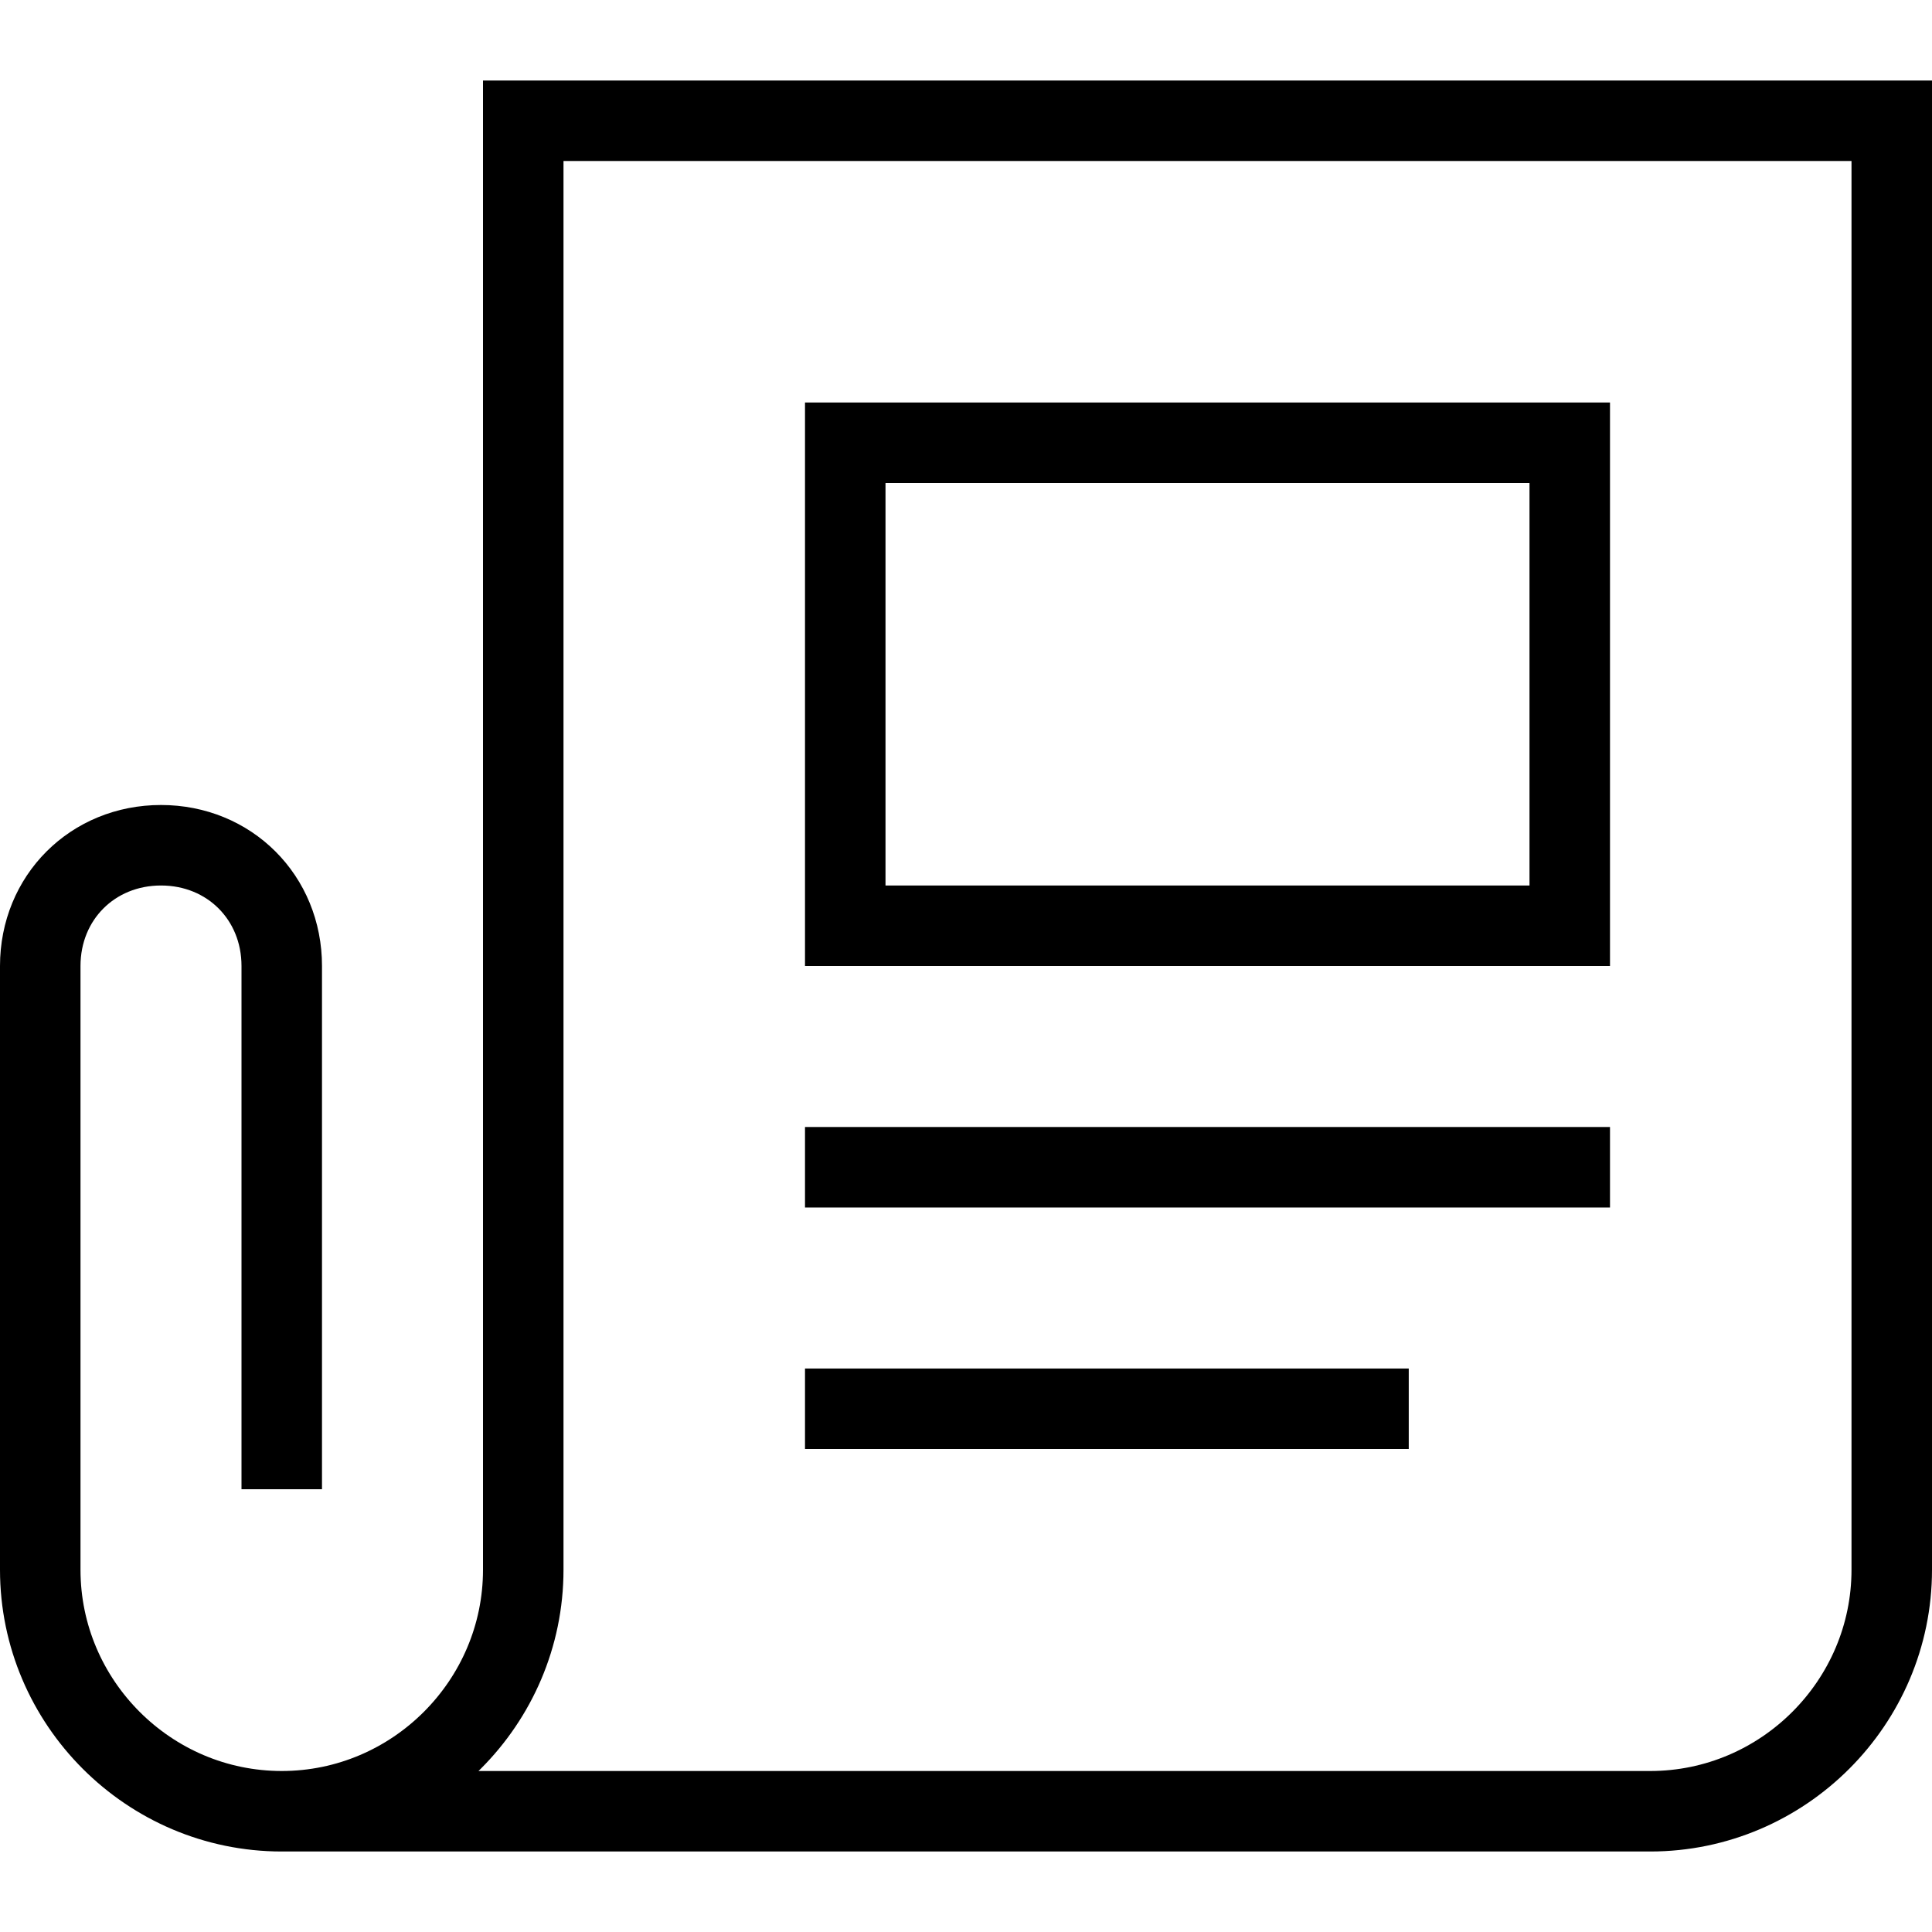
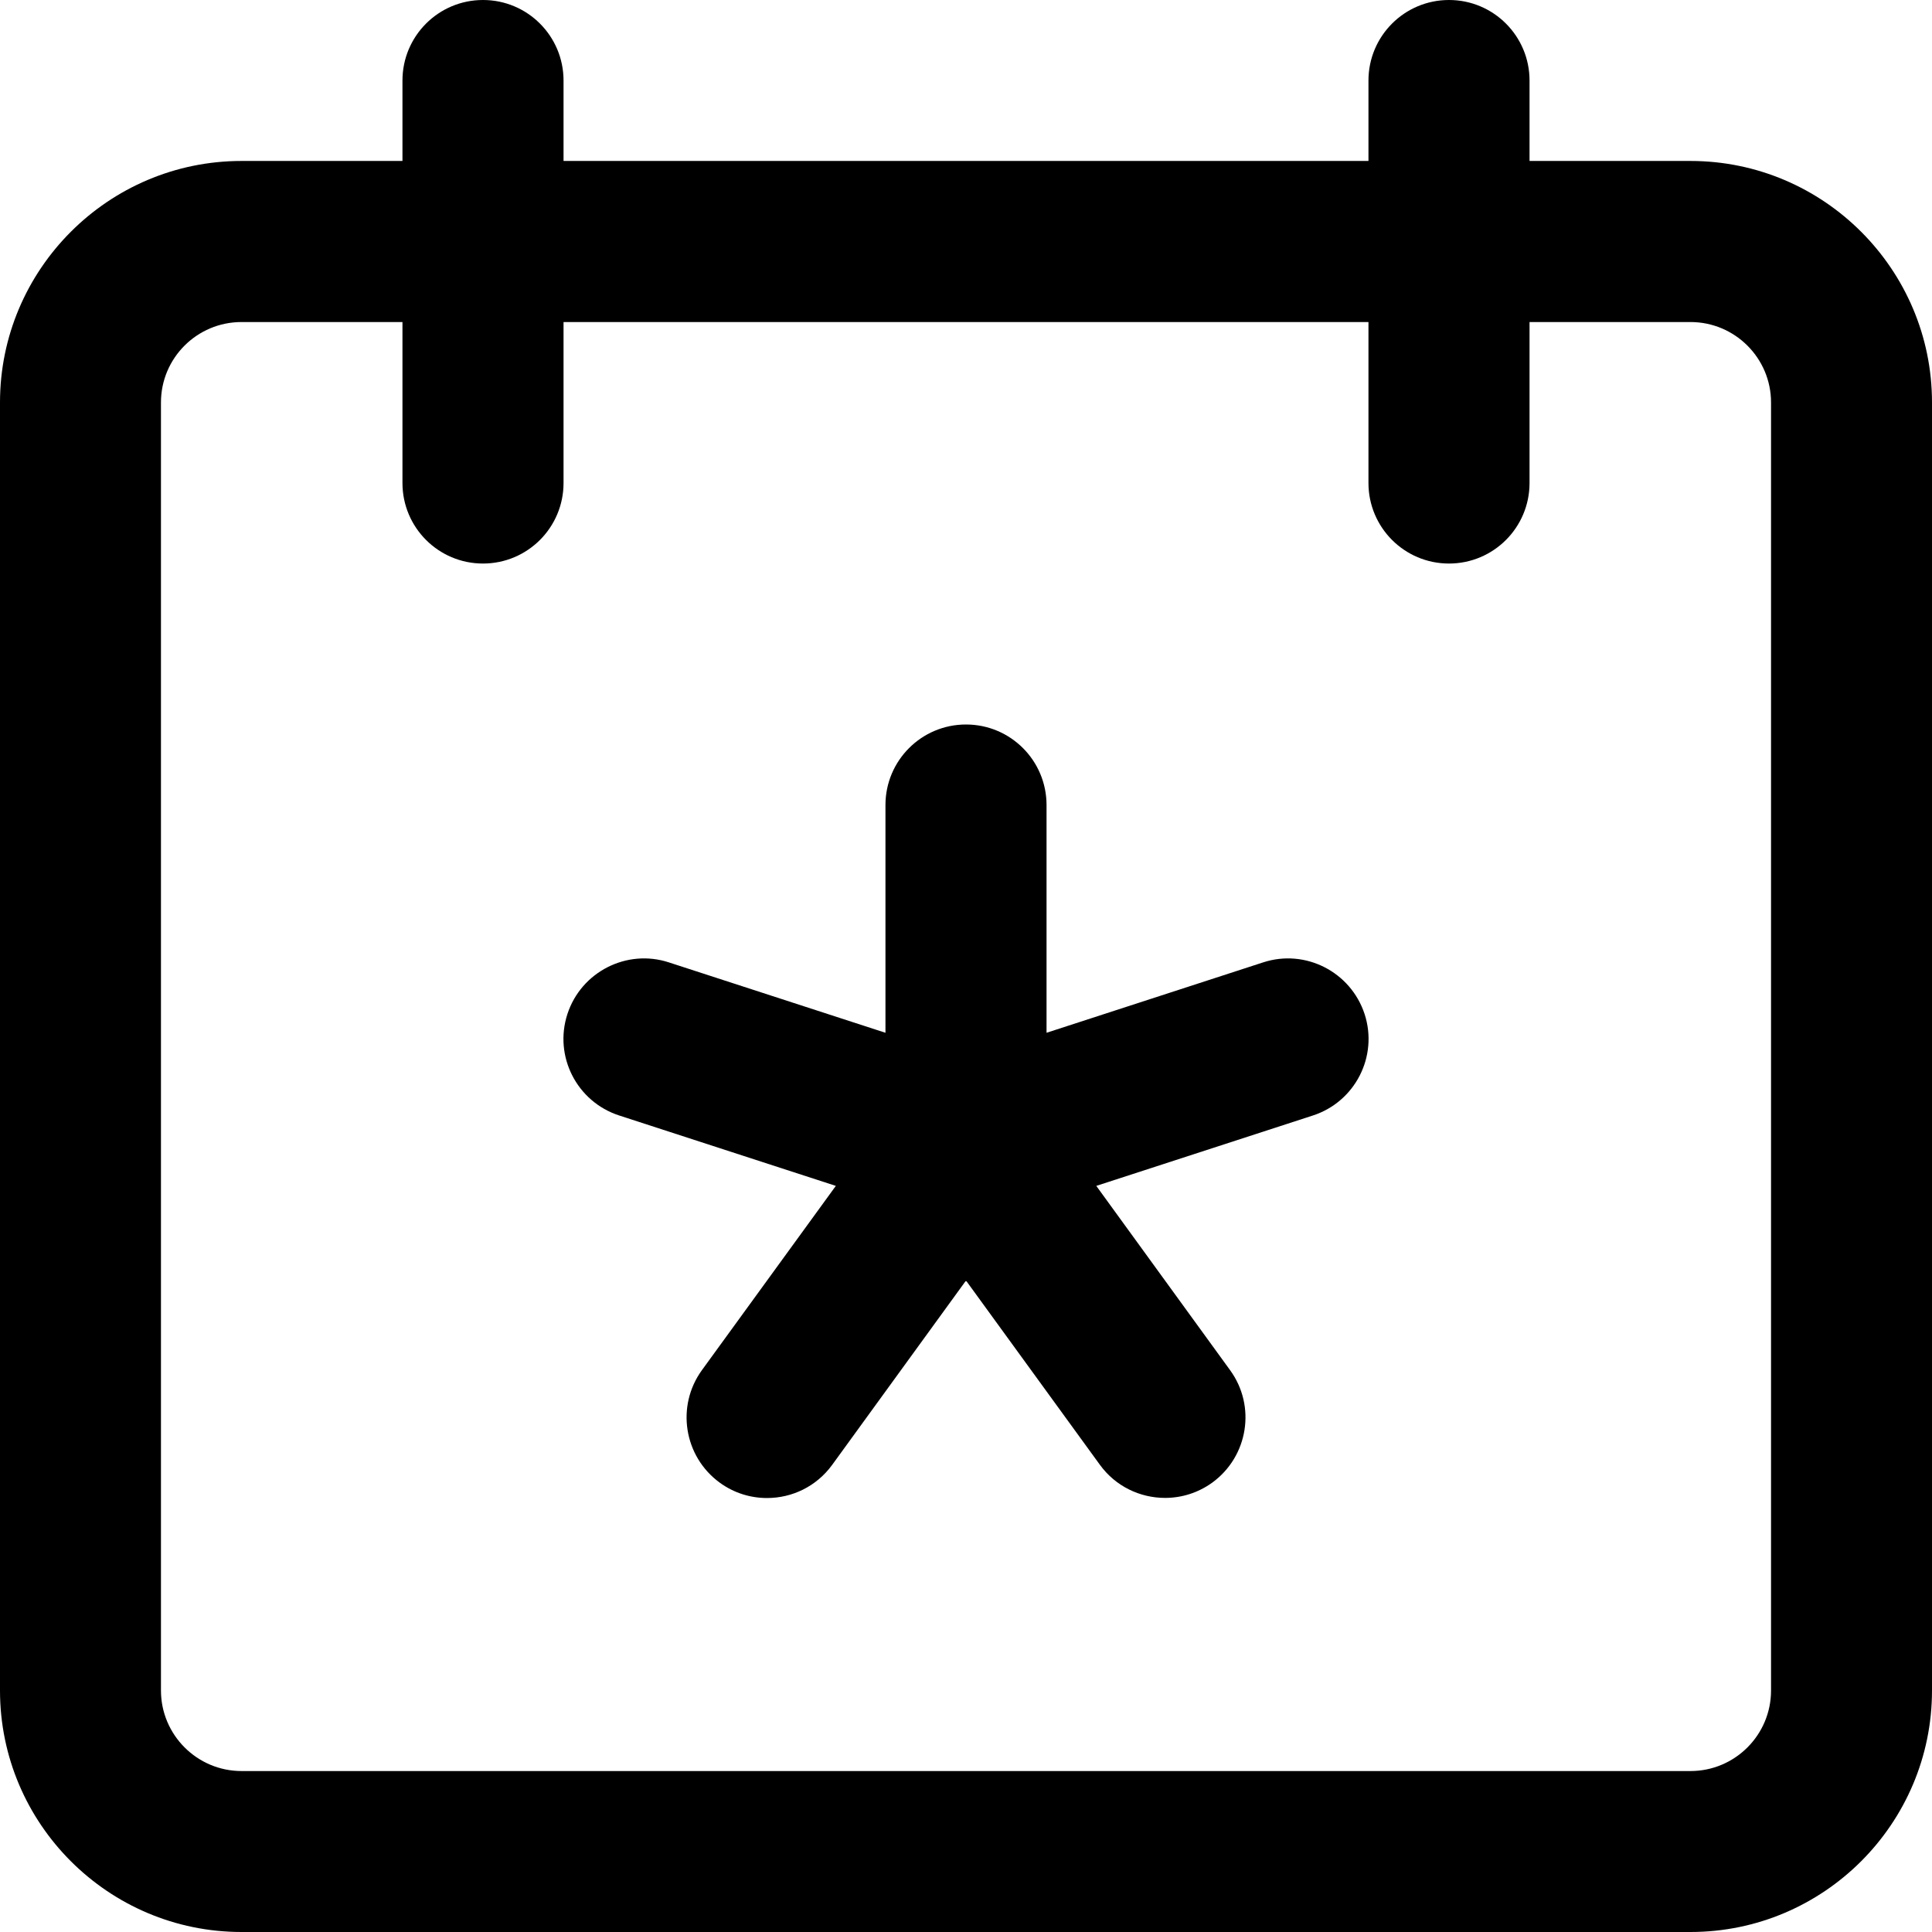
- <svg xmlns="http://www.w3.org/2000/svg" viewBox="0 0 48 48">
-   <style>
- 		.st0 {
- 			fill: none;
- 			stroke: #000;
- 			stroke-miterlimit: 10;
- 			stroke-width: 2;
- 		}
- 	</style>
-   <path class="st0" d="M7, 45h34c3.3, 0, 6-2.7, 6-6V3H13v36C13, 42.3, 10.3, 45, 7, 45L7, 45c-3.3, 0-6-2.7-6-6V24c0-1.7, 1.3-3, 3-3l0, 0 c1.7, 0, 3, 1.3, 3, 3v13" />
-   <rect x="21" y="11" class="st0" width="18" height="12" />
-   <line class="st0" x1="20" y1="29" x2="40" y2="29" />
-   <line class="st0" x1="20" y1="35" x2="35" y2="35" />
+ <svg xmlns="http://www.w3.org/2000/svg" viewBox="0 0 16 16">
+   <path d="M10.461, 7.97L8.667, 8.553L8.667, 6.667C8.667, 6.299 8.369, 6 8, 6C7.631, 6 7.333, 6.299 7.333, 6.667L7.333, 8.553L5.539, 7.97C5.191, 7.856 4.813, 8.048 4.699, 8.398C4.585, 8.748 4.777, 9.124 5.128, 9.238L6.922, 9.821L5.813, 11.347C5.597, 11.645 5.663, 12.062 5.961, 12.279C6.079, 12.365 6.216, 12.406 6.352, 12.406C6.559, 12.406 6.761, 12.311 6.892, 12.131L8, 10.605L9.109, 12.131C9.239, 12.31 9.442, 12.405 9.649, 12.405C9.784, 12.405 9.921, 12.364 10.04, 12.278C10.337, 12.061 10.404, 11.645 10.187, 11.347L9.079, 9.821L10.873, 9.238C11.223, 9.124 11.415, 8.748 11.301, 8.398C11.186, 8.048 10.81, 7.856 10.461, 7.97ZM14, 1.333L12.667, 1.333L12.667, 0.667C12.667, 0.299 12.369, 0 12, 0C11.631, 0 11.333, 0.299 11.333, 0.667L11.333, 1.333L4.667, 1.333L4.667, 0.667C4.667, 0.299 4.369, 0 4, 0C3.631, 0 3.333, 0.299 3.333, 0.667L3.333, 1.333L2, 1.333C0.897, 1.333 0, 2.231 0, 3.333L0, 14C0, 15.103 0.897, 16 2, 16L14, 16C15.103, 16 16, 15.103 16, 14L16, 3.333C16, 2.231 15.103, 1.333 14, 1.333ZM14.667, 14C14.667, 14.368 14.368, 14.667 14, 14.667L2, 14.667C1.632, 14.667 1.333, 14.367 1.333, 14L1.333, 3.333C1.333, 2.965 1.632, 2.667 2, 2.667L3.333, 2.667L3.333, 4C3.333, 4.368 3.631, 4.667 4, 4.667C4.369, 4.667 4.667, 4.368 4.667, 4L4.667, 2.667L11.333, 2.667L11.333, 4C11.333, 4.368 11.631, 4.667 12, 4.667C12.369, 4.667 12.667, 4.368 12.667, 4L12.667, 2.667L14, 2.667C14.368, 2.667 14.667, 2.966 14.667, 3.333L14.667, 14Z" />
</svg>
